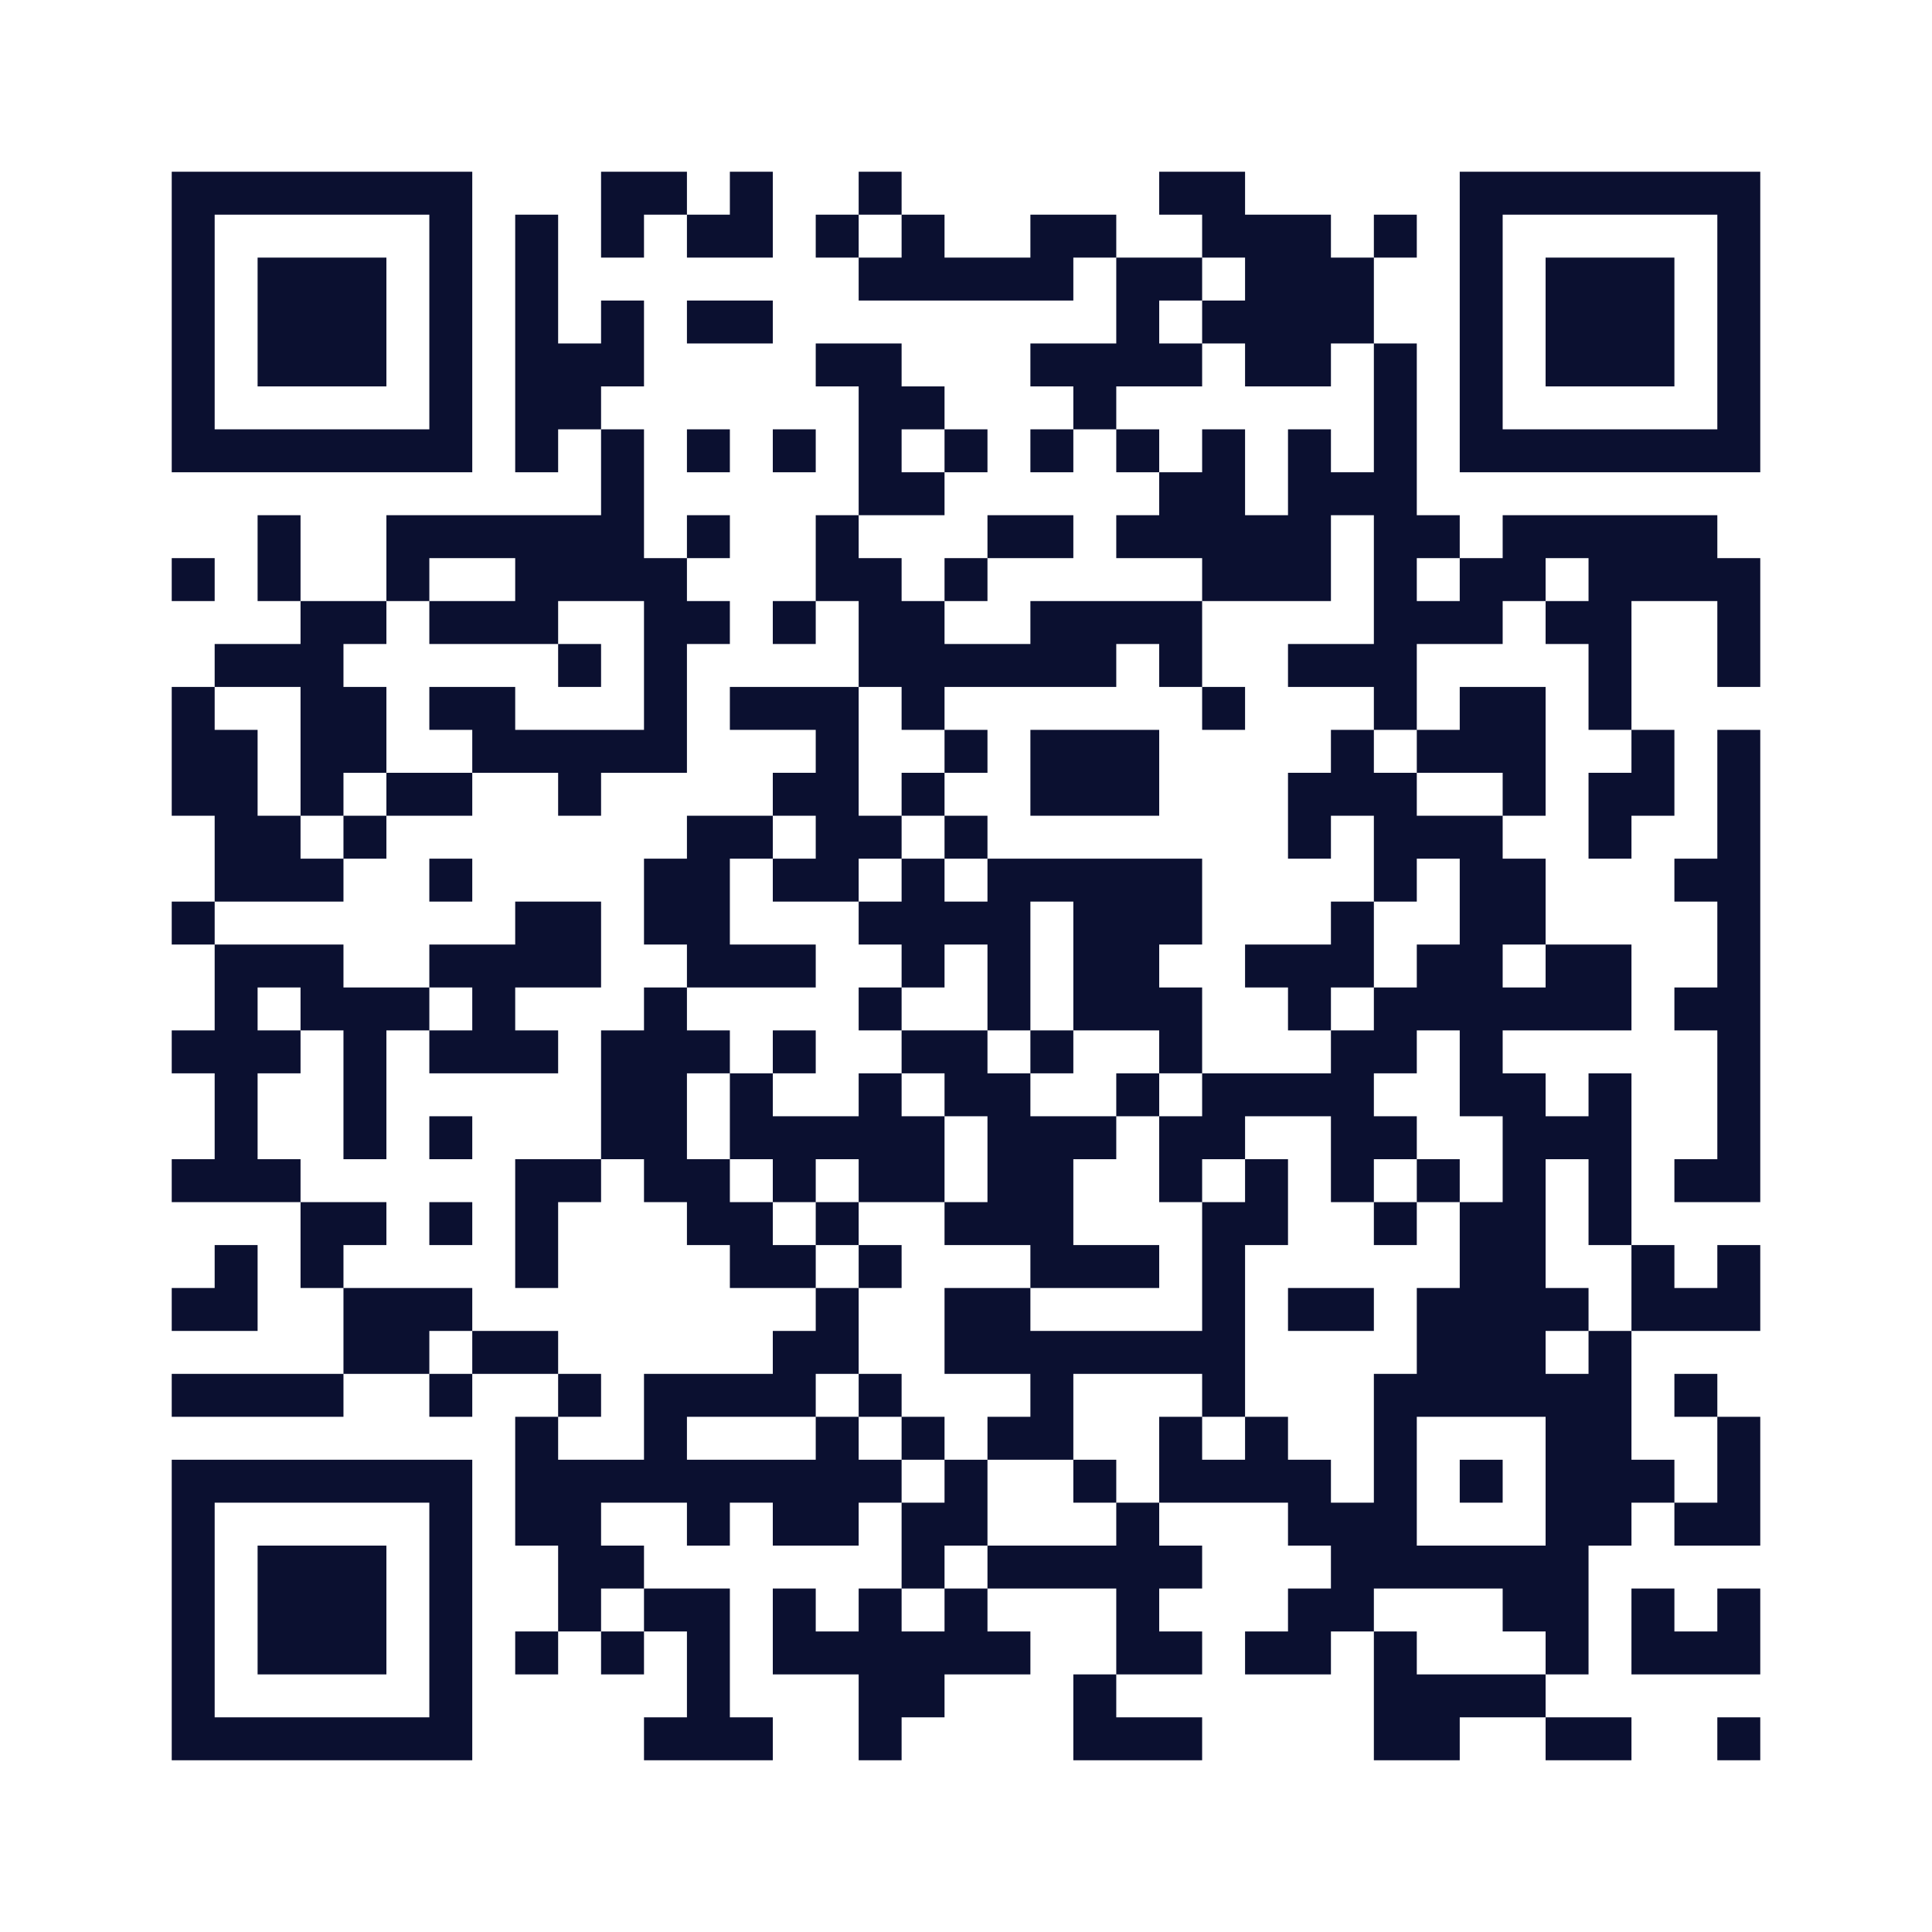
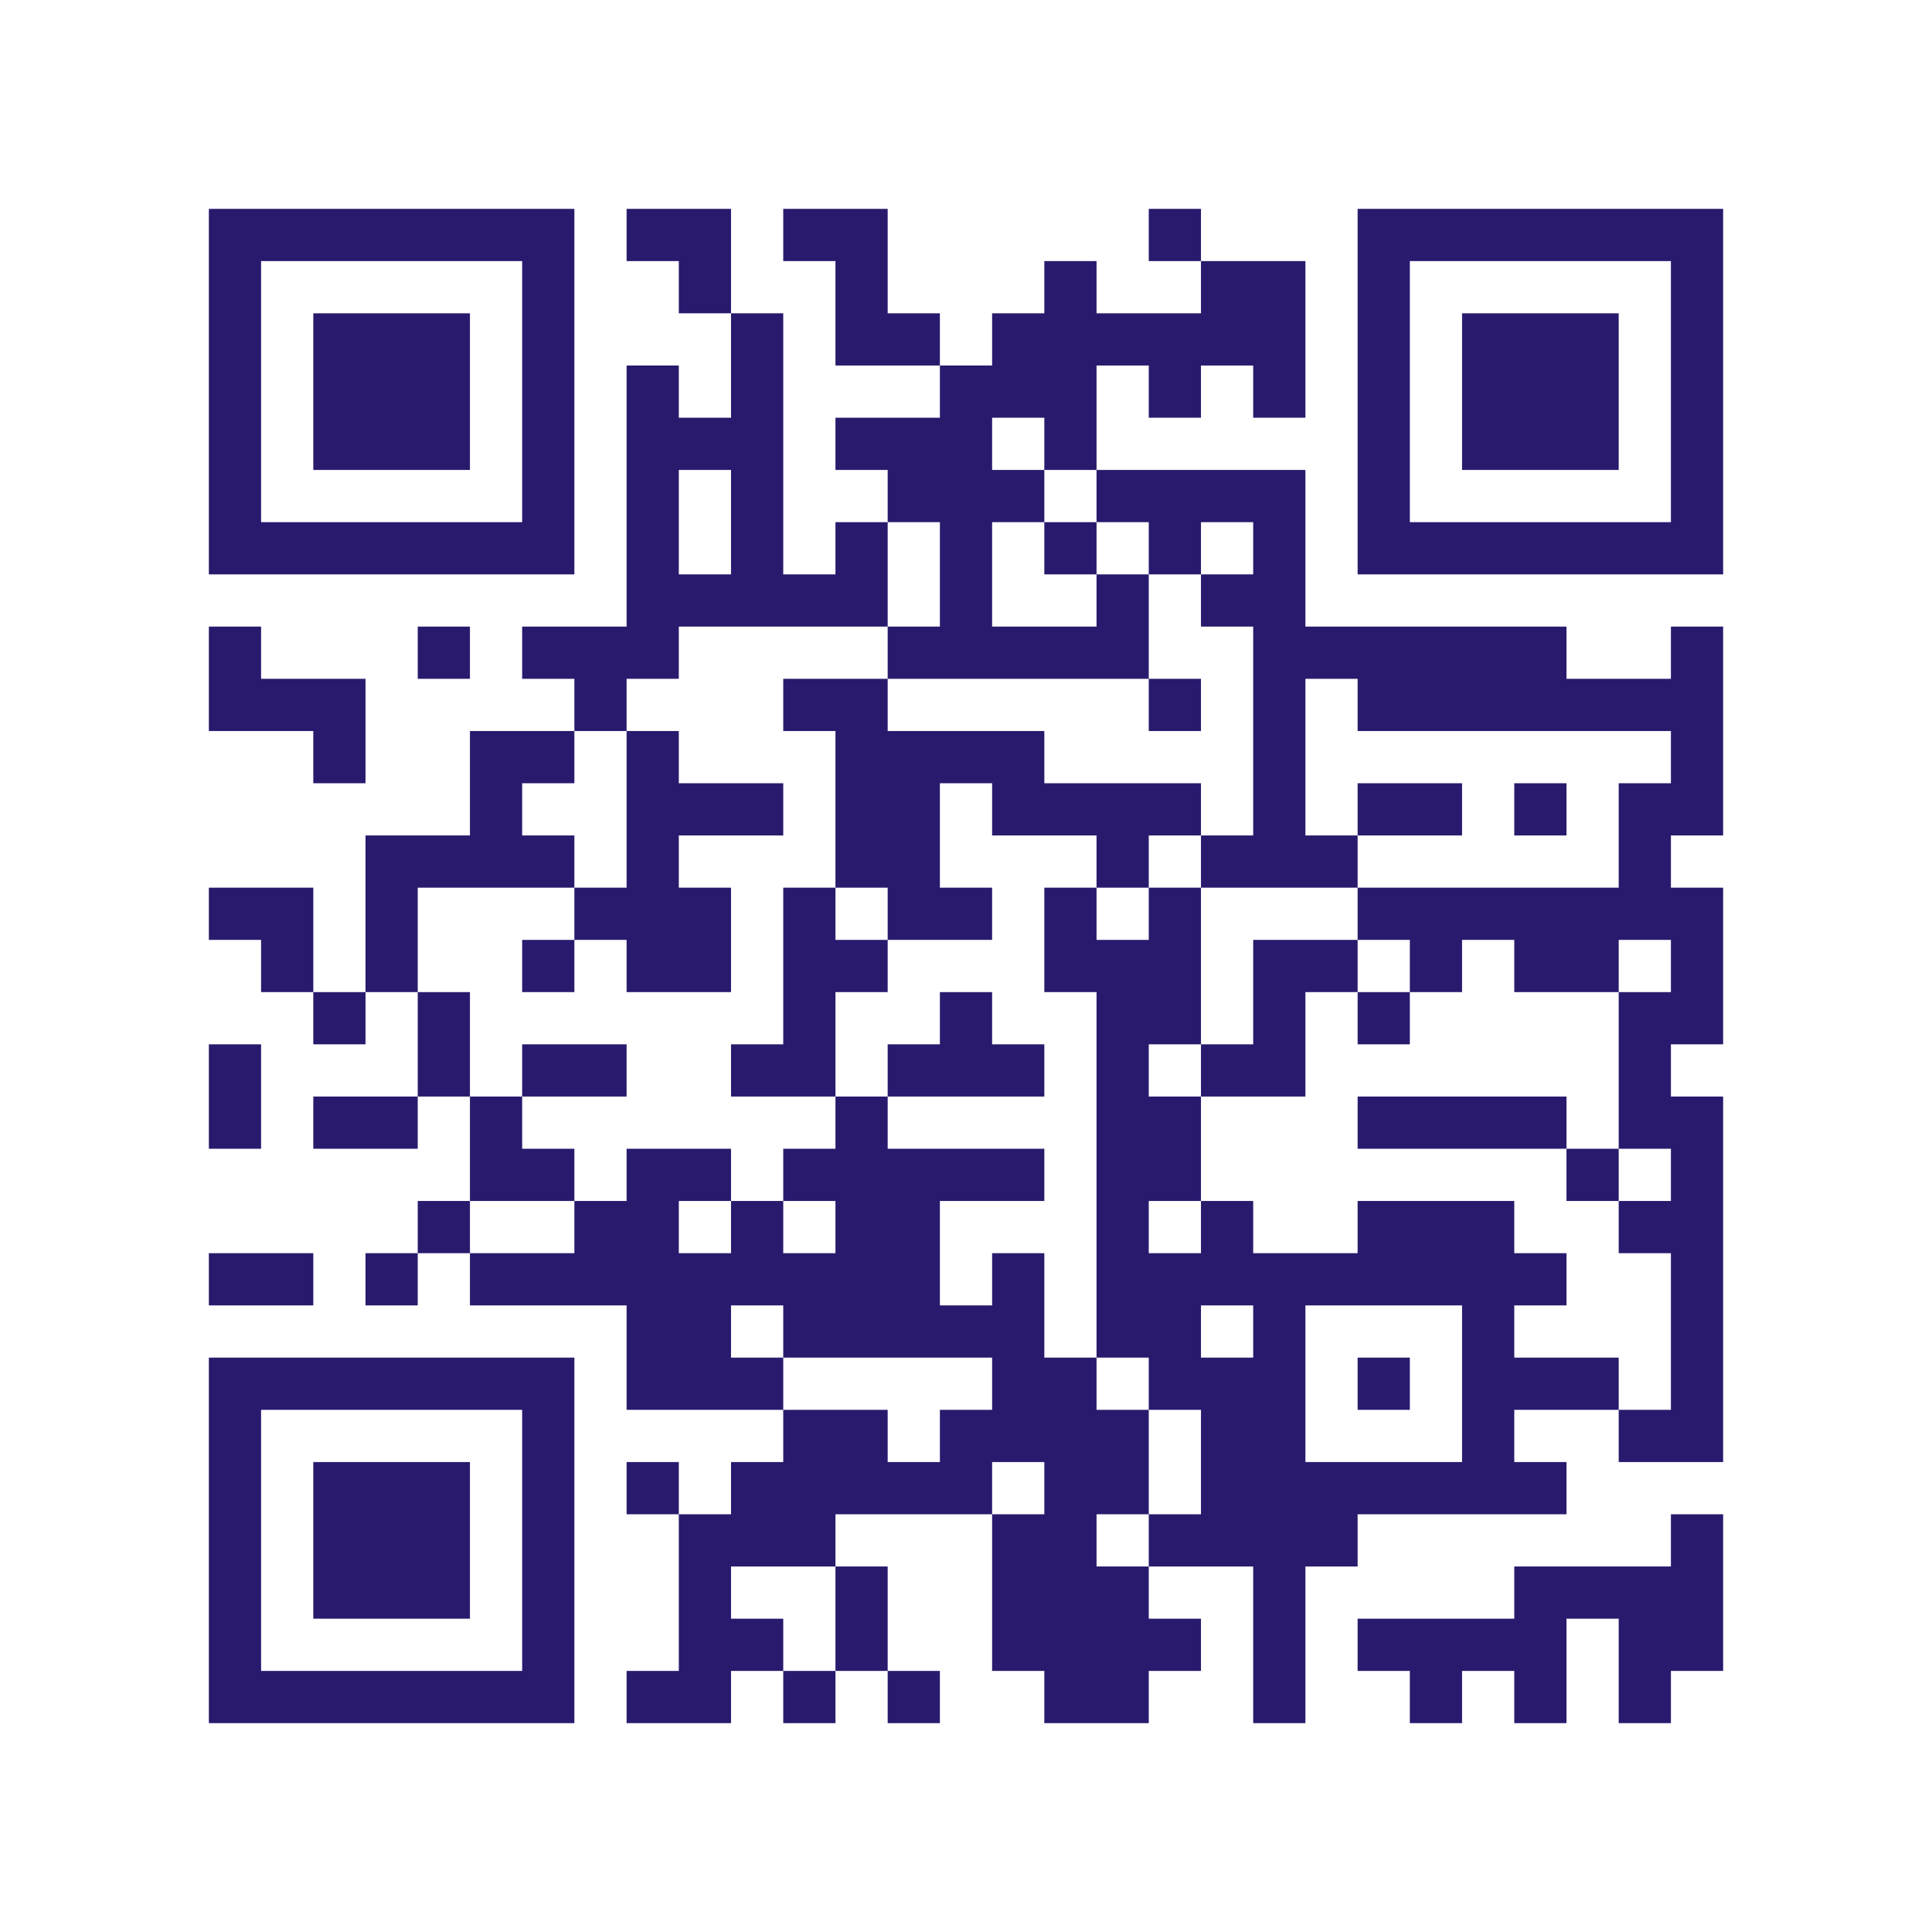
- <svg xmlns="http://www.w3.org/2000/svg" viewBox="0 0 540 540" width="540" height="540">
-   <rect width="540" height="540" fill="#fff" />
-   <path d="M48 48h12v12h-12zM60 48h12v12h-12zM72 48h12v12h-12zM84 48h12v12h-12zM96 48h12v12h-12zM108 48h12v12h-12zM120 48h12v12h-12zM168 48h12v12h-12zM180 48h12v12h-12zM204 48h12v12h-12zM240 48h12v12h-12zM324 48h12v12h-12zM336 48h12v12h-12zM408 48h12v12h-12zM420 48h12v12h-12zM432 48h12v12h-12zM444 48h12v12h-12zM456 48h12v12h-12zM468 48h12v12h-12zM480 48h12v12h-12zM48 60h12v12h-12zM120 60h12v12h-12zM144 60h12v12h-12zM168 60h12v12h-12zM192 60h12v12h-12zM204 60h12v12h-12zM228 60h12v12h-12zM252 60h12v12h-12zM288 60h12v12h-12zM300 60h12v12h-12zM336 60h12v12h-12zM348 60h12v12h-12zM360 60h12v12h-12zM384 60h12v12h-12zM408 60h12v12h-12zM480 60h12v12h-12zM48 72h12v12h-12zM72 72h12v12h-12zM84 72h12v12h-12zM96 72h12v12h-12zM120 72h12v12h-12zM144 72h12v12h-12zM240 72h12v12h-12zM252 72h12v12h-12zM264 72h12v12h-12zM276 72h12v12h-12zM288 72h12v12h-12zM312 72h12v12h-12zM324 72h12v12h-12zM348 72h12v12h-12zM360 72h12v12h-12zM372 72h12v12h-12zM408 72h12v12h-12zM432 72h12v12h-12zM444 72h12v12h-12zM456 72h12v12h-12zM480 72h12v12h-12zM48 84h12v12h-12zM72 84h12v12h-12zM84 84h12v12h-12zM96 84h12v12h-12zM120 84h12v12h-12zM144 84h12v12h-12zM168 84h12v12h-12zM192 84h12v12h-12zM204 84h12v12h-12zM312 84h12v12h-12zM336 84h12v12h-12zM348 84h12v12h-12zM360 84h12v12h-12zM372 84h12v12h-12zM408 84h12v12h-12zM432 84h12v12h-12zM444 84h12v12h-12zM456 84h12v12h-12zM480 84h12v12h-12zM48 96h12v12h-12zM72 96h12v12h-12zM84 96h12v12h-12zM96 96h12v12h-12zM120 96h12v12h-12zM144 96h12v12h-12zM156 96h12v12h-12zM168 96h12v12h-12zM228 96h12v12h-12zM240 96h12v12h-12zM288 96h12v12h-12zM300 96h12v12h-12zM312 96h12v12h-12zM324 96h12v12h-12zM348 96h12v12h-12zM360 96h12v12h-12zM384 96h12v12h-12zM408 96h12v12h-12zM432 96h12v12h-12zM444 96h12v12h-12zM456 96h12v12h-12zM480 96h12v12h-12zM48 108h12v12h-12zM120 108h12v12h-12zM144 108h12v12h-12zM156 108h12v12h-12zM240 108h12v12h-12zM252 108h12v12h-12zM300 108h12v12h-12zM384 108h12v12h-12zM408 108h12v12h-12zM480 108h12v12h-12zM48 120h12v12h-12zM60 120h12v12h-12zM72 120h12v12h-12zM84 120h12v12h-12zM96 120h12v12h-12zM108 120h12v12h-12zM120 120h12v12h-12zM144 120h12v12h-12zM168 120h12v12h-12zM192 120h12v12h-12zM216 120h12v12h-12zM240 120h12v12h-12zM264 120h12v12h-12zM288 120h12v12h-12zM312 120h12v12h-12zM336 120h12v12h-12zM360 120h12v12h-12zM384 120h12v12h-12zM408 120h12v12h-12zM420 120h12v12h-12zM432 120h12v12h-12zM444 120h12v12h-12zM456 120h12v12h-12zM468 120h12v12h-12zM480 120h12v12h-12zM168 132h12v12h-12zM240 132h12v12h-12zM252 132h12v12h-12zM324 132h12v12h-12zM336 132h12v12h-12zM360 132h12v12h-12zM372 132h12v12h-12zM384 132h12v12h-12zM72 144h12v12h-12zM108 144h12v12h-12zM120 144h12v12h-12zM132 144h12v12h-12zM144 144h12v12h-12zM156 144h12v12h-12zM168 144h12v12h-12zM192 144h12v12h-12zM228 144h12v12h-12zM276 144h12v12h-12zM288 144h12v12h-12zM312 144h12v12h-12zM324 144h12v12h-12zM336 144h12v12h-12zM348 144h12v12h-12zM360 144h12v12h-12zM384 144h12v12h-12zM396 144h12v12h-12zM420 144h12v12h-12zM432 144h12v12h-12zM444 144h12v12h-12zM456 144h12v12h-12zM468 144h12v12h-12zM48 156h12v12h-12zM72 156h12v12h-12zM108 156h12v12h-12zM144 156h12v12h-12zM156 156h12v12h-12zM168 156h12v12h-12zM180 156h12v12h-12zM228 156h12v12h-12zM240 156h12v12h-12zM264 156h12v12h-12zM336 156h12v12h-12zM348 156h12v12h-12zM360 156h12v12h-12zM384 156h12v12h-12zM408 156h12v12h-12zM420 156h12v12h-12zM444 156h12v12h-12zM456 156h12v12h-12zM468 156h12v12h-12zM480 156h12v12h-12zM84 168h12v12h-12zM96 168h12v12h-12zM120 168h12v12h-12zM132 168h12v12h-12zM144 168h12v12h-12zM180 168h12v12h-12zM192 168h12v12h-12zM216 168h12v12h-12zM240 168h12v12h-12zM252 168h12v12h-12zM288 168h12v12h-12zM300 168h12v12h-12zM312 168h12v12h-12zM324 168h12v12h-12zM384 168h12v12h-12zM396 168h12v12h-12zM408 168h12v12h-12zM432 168h12v12h-12zM444 168h12v12h-12zM480 168h12v12h-12zM60 180h12v12h-12zM72 180h12v12h-12zM84 180h12v12h-12zM156 180h12v12h-12zM180 180h12v12h-12zM240 180h12v12h-12zM252 180h12v12h-12zM264 180h12v12h-12zM276 180h12v12h-12zM288 180h12v12h-12zM300 180h12v12h-12zM324 180h12v12h-12zM360 180h12v12h-12zM372 180h12v12h-12zM384 180h12v12h-12zM444 180h12v12h-12zM480 180h12v12h-12zM48 192h12v12h-12zM84 192h12v12h-12zM96 192h12v12h-12zM120 192h12v12h-12zM132 192h12v12h-12zM180 192h12v12h-12zM204 192h12v12h-12zM216 192h12v12h-12zM228 192h12v12h-12zM252 192h12v12h-12zM336 192h12v12h-12zM384 192h12v12h-12zM408 192h12v12h-12zM420 192h12v12h-12zM444 192h12v12h-12zM48 204h12v12h-12zM60 204h12v12h-12zM84 204h12v12h-12zM96 204h12v12h-12zM132 204h12v12h-12zM144 204h12v12h-12zM156 204h12v12h-12zM168 204h12v12h-12zM180 204h12v12h-12zM228 204h12v12h-12zM264 204h12v12h-12zM288 204h12v12h-12zM300 204h12v12h-12zM312 204h12v12h-12zM372 204h12v12h-12zM396 204h12v12h-12zM408 204h12v12h-12zM420 204h12v12h-12zM456 204h12v12h-12zM480 204h12v12h-12zM48 216h12v12h-12zM60 216h12v12h-12zM84 216h12v12h-12zM108 216h12v12h-12zM120 216h12v12h-12zM156 216h12v12h-12zM216 216h12v12h-12zM228 216h12v12h-12zM252 216h12v12h-12zM288 216h12v12h-12zM300 216h12v12h-12zM312 216h12v12h-12zM360 216h12v12h-12zM372 216h12v12h-12zM384 216h12v12h-12zM420 216h12v12h-12zM444 216h12v12h-12zM456 216h12v12h-12zM480 216h12v12h-12zM60 228h12v12h-12zM72 228h12v12h-12zM96 228h12v12h-12zM192 228h12v12h-12zM204 228h12v12h-12zM228 228h12v12h-12zM240 228h12v12h-12zM264 228h12v12h-12zM360 228h12v12h-12zM384 228h12v12h-12zM396 228h12v12h-12zM408 228h12v12h-12zM444 228h12v12h-12zM480 228h12v12h-12zM60 240h12v12h-12zM72 240h12v12h-12zM84 240h12v12h-12zM120 240h12v12h-12zM180 240h12v12h-12zM192 240h12v12h-12zM216 240h12v12h-12zM228 240h12v12h-12zM252 240h12v12h-12zM276 240h12v12h-12zM288 240h12v12h-12zM300 240h12v12h-12zM312 240h12v12h-12zM324 240h12v12h-12zM384 240h12v12h-12zM408 240h12v12h-12zM420 240h12v12h-12zM468 240h12v12h-12zM480 240h12v12h-12zM48 252h12v12h-12zM144 252h12v12h-12zM156 252h12v12h-12zM180 252h12v12h-12zM192 252h12v12h-12zM240 252h12v12h-12zM252 252h12v12h-12zM264 252h12v12h-12zM276 252h12v12h-12zM300 252h12v12h-12zM312 252h12v12h-12zM324 252h12v12h-12zM372 252h12v12h-12zM408 252h12v12h-12zM420 252h12v12h-12zM480 252h12v12h-12zM60 264h12v12h-12zM72 264h12v12h-12zM84 264h12v12h-12zM120 264h12v12h-12zM132 264h12v12h-12zM144 264h12v12h-12zM156 264h12v12h-12zM192 264h12v12h-12zM204 264h12v12h-12zM216 264h12v12h-12zM252 264h12v12h-12zM276 264h12v12h-12zM300 264h12v12h-12zM312 264h12v12h-12zM348 264h12v12h-12zM360 264h12v12h-12zM372 264h12v12h-12zM396 264h12v12h-12zM408 264h12v12h-12zM432 264h12v12h-12zM444 264h12v12h-12zM480 264h12v12h-12zM60 276h12v12h-12zM84 276h12v12h-12zM96 276h12v12h-12zM108 276h12v12h-12zM132 276h12v12h-12zM180 276h12v12h-12zM240 276h12v12h-12zM276 276h12v12h-12zM300 276h12v12h-12zM312 276h12v12h-12zM324 276h12v12h-12zM360 276h12v12h-12zM384 276h12v12h-12zM396 276h12v12h-12zM408 276h12v12h-12zM420 276h12v12h-12zM432 276h12v12h-12zM444 276h12v12h-12zM468 276h12v12h-12zM480 276h12v12h-12zM48 288h12v12h-12zM60 288h12v12h-12zM72 288h12v12h-12zM96 288h12v12h-12zM120 288h12v12h-12zM132 288h12v12h-12zM144 288h12v12h-12zM168 288h12v12h-12zM180 288h12v12h-12zM192 288h12v12h-12zM216 288h12v12h-12zM252 288h12v12h-12zM264 288h12v12h-12zM288 288h12v12h-12zM324 288h12v12h-12zM372 288h12v12h-12zM384 288h12v12h-12zM408 288h12v12h-12zM480 288h12v12h-12zM60 300h12v12h-12zM96 300h12v12h-12zM168 300h12v12h-12zM180 300h12v12h-12zM204 300h12v12h-12zM240 300h12v12h-12zM264 300h12v12h-12zM276 300h12v12h-12zM312 300h12v12h-12zM336 300h12v12h-12zM348 300h12v12h-12zM360 300h12v12h-12zM372 300h12v12h-12zM408 300h12v12h-12zM420 300h12v12h-12zM444 300h12v12h-12zM480 300h12v12h-12zM60 312h12v12h-12zM96 312h12v12h-12zM120 312h12v12h-12zM168 312h12v12h-12zM180 312h12v12h-12zM204 312h12v12h-12zM216 312h12v12h-12zM228 312h12v12h-12zM240 312h12v12h-12zM252 312h12v12h-12zM276 312h12v12h-12zM288 312h12v12h-12zM300 312h12v12h-12zM324 312h12v12h-12zM336 312h12v12h-12zM372 312h12v12h-12zM384 312h12v12h-12zM420 312h12v12h-12zM432 312h12v12h-12zM444 312h12v12h-12zM480 312h12v12h-12zM48 324h12v12h-12zM60 324h12v12h-12zM72 324h12v12h-12zM144 324h12v12h-12zM156 324h12v12h-12zM180 324h12v12h-12zM192 324h12v12h-12zM216 324h12v12h-12zM240 324h12v12h-12zM252 324h12v12h-12zM276 324h12v12h-12zM288 324h12v12h-12zM324 324h12v12h-12zM348 324h12v12h-12zM372 324h12v12h-12zM396 324h12v12h-12zM420 324h12v12h-12zM444 324h12v12h-12zM468 324h12v12h-12zM480 324h12v12h-12zM84 336h12v12h-12zM96 336h12v12h-12zM120 336h12v12h-12zM144 336h12v12h-12zM192 336h12v12h-12zM204 336h12v12h-12zM228 336h12v12h-12zM264 336h12v12h-12zM276 336h12v12h-12zM288 336h12v12h-12zM336 336h12v12h-12zM348 336h12v12h-12zM384 336h12v12h-12zM408 336h12v12h-12zM420 336h12v12h-12zM444 336h12v12h-12zM60 348h12v12h-12zM84 348h12v12h-12zM144 348h12v12h-12zM204 348h12v12h-12zM216 348h12v12h-12zM240 348h12v12h-12zM288 348h12v12h-12zM300 348h12v12h-12zM312 348h12v12h-12zM336 348h12v12h-12zM408 348h12v12h-12zM420 348h12v12h-12zM456 348h12v12h-12zM480 348h12v12h-12zM48 360h12v12h-12zM60 360h12v12h-12zM96 360h12v12h-12zM108 360h12v12h-12zM120 360h12v12h-12zM228 360h12v12h-12zM264 360h12v12h-12zM276 360h12v12h-12zM336 360h12v12h-12zM360 360h12v12h-12zM372 360h12v12h-12zM396 360h12v12h-12zM408 360h12v12h-12zM420 360h12v12h-12zM432 360h12v12h-12zM456 360h12v12h-12zM468 360h12v12h-12zM480 360h12v12h-12zM96 372h12v12h-12zM108 372h12v12h-12zM132 372h12v12h-12zM144 372h12v12h-12zM216 372h12v12h-12zM228 372h12v12h-12zM264 372h12v12h-12zM276 372h12v12h-12zM288 372h12v12h-12zM300 372h12v12h-12zM312 372h12v12h-12zM324 372h12v12h-12zM336 372h12v12h-12zM396 372h12v12h-12zM408 372h12v12h-12zM420 372h12v12h-12zM444 372h12v12h-12zM48 384h12v12h-12zM60 384h12v12h-12zM72 384h12v12h-12zM84 384h12v12h-12zM120 384h12v12h-12zM156 384h12v12h-12zM180 384h12v12h-12zM192 384h12v12h-12zM204 384h12v12h-12zM216 384h12v12h-12zM240 384h12v12h-12zM288 384h12v12h-12zM336 384h12v12h-12zM384 384h12v12h-12zM396 384h12v12h-12zM408 384h12v12h-12zM420 384h12v12h-12zM432 384h12v12h-12zM444 384h12v12h-12zM468 384h12v12h-12zM144 396h12v12h-12zM180 396h12v12h-12zM228 396h12v12h-12zM252 396h12v12h-12zM276 396h12v12h-12zM288 396h12v12h-12zM324 396h12v12h-12zM348 396h12v12h-12zM384 396h12v12h-12zM432 396h12v12h-12zM444 396h12v12h-12zM480 396h12v12h-12zM48 408h12v12h-12zM60 408h12v12h-12zM72 408h12v12h-12zM84 408h12v12h-12zM96 408h12v12h-12zM108 408h12v12h-12zM120 408h12v12h-12zM144 408h12v12h-12zM156 408h12v12h-12zM168 408h12v12h-12zM180 408h12v12h-12zM192 408h12v12h-12zM204 408h12v12h-12zM216 408h12v12h-12zM228 408h12v12h-12zM240 408h12v12h-12zM264 408h12v12h-12zM300 408h12v12h-12zM324 408h12v12h-12zM336 408h12v12h-12zM348 408h12v12h-12zM360 408h12v12h-12zM384 408h12v12h-12zM408 408h12v12h-12zM432 408h12v12h-12zM444 408h12v12h-12zM456 408h12v12h-12zM480 408h12v12h-12zM48 420h12v12h-12zM120 420h12v12h-12zM144 420h12v12h-12zM156 420h12v12h-12zM192 420h12v12h-12zM216 420h12v12h-12zM228 420h12v12h-12zM252 420h12v12h-12zM264 420h12v12h-12zM312 420h12v12h-12zM360 420h12v12h-12zM372 420h12v12h-12zM384 420h12v12h-12zM432 420h12v12h-12zM444 420h12v12h-12zM468 420h12v12h-12zM480 420h12v12h-12zM48 432h12v12h-12zM72 432h12v12h-12zM84 432h12v12h-12zM96 432h12v12h-12zM120 432h12v12h-12zM156 432h12v12h-12zM168 432h12v12h-12zM252 432h12v12h-12zM276 432h12v12h-12zM288 432h12v12h-12zM300 432h12v12h-12zM312 432h12v12h-12zM324 432h12v12h-12zM372 432h12v12h-12zM384 432h12v12h-12zM396 432h12v12h-12zM408 432h12v12h-12zM420 432h12v12h-12zM432 432h12v12h-12zM48 444h12v12h-12zM72 444h12v12h-12zM84 444h12v12h-12zM96 444h12v12h-12zM120 444h12v12h-12zM156 444h12v12h-12zM180 444h12v12h-12zM192 444h12v12h-12zM216 444h12v12h-12zM240 444h12v12h-12zM264 444h12v12h-12zM312 444h12v12h-12zM360 444h12v12h-12zM372 444h12v12h-12zM420 444h12v12h-12zM432 444h12v12h-12zM456 444h12v12h-12zM480 444h12v12h-12zM48 456h12v12h-12zM72 456h12v12h-12zM84 456h12v12h-12zM96 456h12v12h-12zM120 456h12v12h-12zM144 456h12v12h-12zM168 456h12v12h-12zM192 456h12v12h-12zM216 456h12v12h-12zM228 456h12v12h-12zM240 456h12v12h-12zM252 456h12v12h-12zM264 456h12v12h-12zM276 456h12v12h-12zM312 456h12v12h-12zM324 456h12v12h-12zM348 456h12v12h-12zM360 456h12v12h-12zM384 456h12v12h-12zM432 456h12v12h-12zM456 456h12v12h-12zM468 456h12v12h-12zM480 456h12v12h-12zM48 468h12v12h-12zM120 468h12v12h-12zM192 468h12v12h-12zM240 468h12v12h-12zM252 468h12v12h-12zM300 468h12v12h-12zM384 468h12v12h-12zM396 468h12v12h-12zM408 468h12v12h-12zM420 468h12v12h-12zM48 480h12v12h-12zM60 480h12v12h-12zM72 480h12v12h-12zM84 480h12v12h-12zM96 480h12v12h-12zM108 480h12v12h-12zM120 480h12v12h-12zM180 480h12v12h-12zM192 480h12v12h-12zM204 480h12v12h-12zM240 480h12v12h-12zM300 480h12v12h-12zM312 480h12v12h-12zM324 480h12v12h-12zM384 480h12v12h-12zM396 480h12v12h-12zM432 480h12v12h-12zM444 480h12v12h-12zM480 480h12v12h-12z" fill="#0B1030" />
+ <svg xmlns="http://www.w3.org/2000/svg" viewBox="0 0 444 444" width="444" height="444">
+   <rect width="444" height="444" fill="#fff" />
+   <path d="M48 48h12v12h-12zM60 48h12v12h-12zM72 48h12v12h-12zM84 48h12v12h-12zM96 48h12v12h-12zM108 48h12v12h-12zM120 48h12v12h-12zM144 48h12v12h-12zM156 48h12v12h-12zM180 48h12v12h-12zM192 48h12v12h-12zM264 48h12v12h-12zM312 48h12v12h-12zM324 48h12v12h-12zM336 48h12v12h-12zM348 48h12v12h-12zM360 48h12v12h-12zM372 48h12v12h-12zM384 48h12v12h-12zM48 60h12v12h-12zM120 60h12v12h-12zM156 60h12v12h-12zM192 60h12v12h-12zM240 60h12v12h-12zM276 60h12v12h-12zM288 60h12v12h-12zM312 60h12v12h-12zM384 60h12v12h-12zM48 72h12v12h-12zM72 72h12v12h-12zM84 72h12v12h-12zM96 72h12v12h-12zM120 72h12v12h-12zM168 72h12v12h-12zM192 72h12v12h-12zM204 72h12v12h-12zM228 72h12v12h-12zM240 72h12v12h-12zM252 72h12v12h-12zM264 72h12v12h-12zM276 72h12v12h-12zM288 72h12v12h-12zM312 72h12v12h-12zM336 72h12v12h-12zM348 72h12v12h-12zM360 72h12v12h-12zM384 72h12v12h-12zM48 84h12v12h-12zM72 84h12v12h-12zM84 84h12v12h-12zM96 84h12v12h-12zM120 84h12v12h-12zM144 84h12v12h-12zM168 84h12v12h-12zM216 84h12v12h-12zM228 84h12v12h-12zM240 84h12v12h-12zM264 84h12v12h-12zM288 84h12v12h-12zM312 84h12v12h-12zM336 84h12v12h-12zM348 84h12v12h-12zM360 84h12v12h-12zM384 84h12v12h-12zM48 96h12v12h-12zM72 96h12v12h-12zM84 96h12v12h-12zM96 96h12v12h-12zM120 96h12v12h-12zM144 96h12v12h-12zM156 96h12v12h-12zM168 96h12v12h-12zM192 96h12v12h-12zM204 96h12v12h-12zM216 96h12v12h-12zM240 96h12v12h-12zM312 96h12v12h-12zM336 96h12v12h-12zM348 96h12v12h-12zM360 96h12v12h-12zM384 96h12v12h-12zM48 108h12v12h-12zM120 108h12v12h-12zM144 108h12v12h-12zM168 108h12v12h-12zM204 108h12v12h-12zM216 108h12v12h-12zM228 108h12v12h-12zM252 108h12v12h-12zM264 108h12v12h-12zM276 108h12v12h-12zM288 108h12v12h-12zM312 108h12v12h-12zM384 108h12v12h-12zM48 120h12v12h-12zM60 120h12v12h-12zM72 120h12v12h-12zM84 120h12v12h-12zM96 120h12v12h-12zM108 120h12v12h-12zM120 120h12v12h-12zM144 120h12v12h-12zM168 120h12v12h-12zM192 120h12v12h-12zM216 120h12v12h-12zM240 120h12v12h-12zM264 120h12v12h-12zM288 120h12v12h-12zM312 120h12v12h-12zM324 120h12v12h-12zM336 120h12v12h-12zM348 120h12v12h-12zM360 120h12v12h-12zM372 120h12v12h-12zM384 120h12v12h-12zM144 132h12v12h-12zM156 132h12v12h-12zM168 132h12v12h-12zM180 132h12v12h-12zM192 132h12v12h-12zM216 132h12v12h-12zM252 132h12v12h-12zM276 132h12v12h-12zM288 132h12v12h-12zM48 144h12v12h-12zM96 144h12v12h-12zM120 144h12v12h-12zM132 144h12v12h-12zM144 144h12v12h-12zM204 144h12v12h-12zM216 144h12v12h-12zM228 144h12v12h-12zM240 144h12v12h-12zM252 144h12v12h-12zM288 144h12v12h-12zM300 144h12v12h-12zM312 144h12v12h-12zM324 144h12v12h-12zM336 144h12v12h-12zM348 144h12v12h-12zM384 144h12v12h-12zM48 156h12v12h-12zM60 156h12v12h-12zM72 156h12v12h-12zM132 156h12v12h-12zM180 156h12v12h-12zM192 156h12v12h-12zM264 156h12v12h-12zM288 156h12v12h-12zM312 156h12v12h-12zM324 156h12v12h-12zM336 156h12v12h-12zM348 156h12v12h-12zM360 156h12v12h-12zM372 156h12v12h-12zM384 156h12v12h-12zM72 168h12v12h-12zM108 168h12v12h-12zM120 168h12v12h-12zM144 168h12v12h-12zM192 168h12v12h-12zM204 168h12v12h-12zM216 168h12v12h-12zM228 168h12v12h-12zM288 168h12v12h-12zM384 168h12v12h-12zM108 180h12v12h-12zM144 180h12v12h-12zM156 180h12v12h-12zM168 180h12v12h-12zM192 180h12v12h-12zM204 180h12v12h-12zM228 180h12v12h-12zM240 180h12v12h-12zM252 180h12v12h-12zM264 180h12v12h-12zM288 180h12v12h-12zM312 180h12v12h-12zM324 180h12v12h-12zM348 180h12v12h-12zM372 180h12v12h-12zM384 180h12v12h-12zM84 192h12v12h-12zM96 192h12v12h-12zM108 192h12v12h-12zM120 192h12v12h-12zM144 192h12v12h-12zM192 192h12v12h-12zM204 192h12v12h-12zM252 192h12v12h-12zM276 192h12v12h-12zM288 192h12v12h-12zM300 192h12v12h-12zM372 192h12v12h-12zM48 204h12v12h-12zM60 204h12v12h-12zM84 204h12v12h-12zM132 204h12v12h-12zM144 204h12v12h-12zM156 204h12v12h-12zM180 204h12v12h-12zM204 204h12v12h-12zM216 204h12v12h-12zM240 204h12v12h-12zM264 204h12v12h-12zM312 204h12v12h-12zM324 204h12v12h-12zM336 204h12v12h-12zM348 204h12v12h-12zM360 204h12v12h-12zM372 204h12v12h-12zM384 204h12v12h-12zM60 216h12v12h-12zM84 216h12v12h-12zM120 216h12v12h-12zM144 216h12v12h-12zM156 216h12v12h-12zM180 216h12v12h-12zM192 216h12v12h-12zM240 216h12v12h-12zM252 216h12v12h-12zM264 216h12v12h-12zM288 216h12v12h-12zM300 216h12v12h-12zM324 216h12v12h-12zM348 216h12v12h-12zM360 216h12v12h-12zM384 216h12v12h-12zM72 228h12v12h-12zM96 228h12v12h-12zM180 228h12v12h-12zM216 228h12v12h-12zM252 228h12v12h-12zM264 228h12v12h-12zM288 228h12v12h-12zM312 228h12v12h-12zM372 228h12v12h-12zM384 228h12v12h-12zM48 240h12v12h-12zM96 240h12v12h-12zM120 240h12v12h-12zM132 240h12v12h-12zM168 240h12v12h-12zM180 240h12v12h-12zM204 240h12v12h-12zM216 240h12v12h-12zM228 240h12v12h-12zM252 240h12v12h-12zM276 240h12v12h-12zM288 240h12v12h-12zM372 240h12v12h-12zM48 252h12v12h-12zM72 252h12v12h-12zM84 252h12v12h-12zM108 252h12v12h-12zM192 252h12v12h-12zM252 252h12v12h-12zM264 252h12v12h-12zM312 252h12v12h-12zM324 252h12v12h-12zM336 252h12v12h-12zM348 252h12v12h-12zM372 252h12v12h-12zM384 252h12v12h-12zM108 264h12v12h-12zM120 264h12v12h-12zM144 264h12v12h-12zM156 264h12v12h-12zM180 264h12v12h-12zM192 264h12v12h-12zM204 264h12v12h-12zM216 264h12v12h-12zM228 264h12v12h-12zM252 264h12v12h-12zM264 264h12v12h-12zM360 264h12v12h-12zM384 264h12v12h-12zM96 276h12v12h-12zM132 276h12v12h-12zM144 276h12v12h-12zM168 276h12v12h-12zM192 276h12v12h-12zM204 276h12v12h-12zM252 276h12v12h-12zM276 276h12v12h-12zM312 276h12v12h-12zM324 276h12v12h-12zM336 276h12v12h-12zM372 276h12v12h-12zM384 276h12v12h-12zM48 288h12v12h-12zM60 288h12v12h-12zM84 288h12v12h-12zM108 288h12v12h-12zM120 288h12v12h-12zM132 288h12v12h-12zM144 288h12v12h-12zM156 288h12v12h-12zM168 288h12v12h-12zM180 288h12v12h-12zM192 288h12v12h-12zM204 288h12v12h-12zM228 288h12v12h-12zM252 288h12v12h-12zM264 288h12v12h-12zM276 288h12v12h-12zM288 288h12v12h-12zM300 288h12v12h-12zM312 288h12v12h-12zM324 288h12v12h-12zM336 288h12v12h-12zM348 288h12v12h-12zM384 288h12v12h-12zM144 300h12v12h-12zM156 300h12v12h-12zM180 300h12v12h-12zM192 300h12v12h-12zM204 300h12v12h-12zM216 300h12v12h-12zM228 300h12v12h-12zM252 300h12v12h-12zM264 300h12v12h-12zM288 300h12v12h-12zM336 300h12v12h-12zM384 300h12v12h-12zM48 312h12v12h-12zM60 312h12v12h-12zM72 312h12v12h-12zM84 312h12v12h-12zM96 312h12v12h-12zM108 312h12v12h-12zM120 312h12v12h-12zM144 312h12v12h-12zM156 312h12v12h-12zM168 312h12v12h-12zM228 312h12v12h-12zM240 312h12v12h-12zM264 312h12v12h-12zM276 312h12v12h-12zM288 312h12v12h-12zM312 312h12v12h-12zM336 312h12v12h-12zM348 312h12v12h-12zM360 312h12v12h-12zM384 312h12v12h-12zM48 324h12v12h-12zM120 324h12v12h-12zM180 324h12v12h-12zM192 324h12v12h-12zM216 324h12v12h-12zM228 324h12v12h-12zM240 324h12v12h-12zM252 324h12v12h-12zM276 324h12v12h-12zM288 324h12v12h-12zM336 324h12v12h-12zM372 324h12v12h-12zM384 324h12v12h-12zM48 336h12v12h-12zM72 336h12v12h-12zM84 336h12v12h-12zM96 336h12v12h-12zM120 336h12v12h-12zM144 336h12v12h-12zM168 336h12v12h-12zM180 336h12v12h-12zM192 336h12v12h-12zM204 336h12v12h-12zM216 336h12v12h-12zM240 336h12v12h-12zM252 336h12v12h-12zM276 336h12v12h-12zM288 336h12v12h-12zM300 336h12v12h-12zM312 336h12v12h-12zM324 336h12v12h-12zM336 336h12v12h-12zM348 336h12v12h-12zM48 348h12v12h-12zM72 348h12v12h-12zM84 348h12v12h-12zM96 348h12v12h-12zM120 348h12v12h-12zM156 348h12v12h-12zM168 348h12v12h-12zM180 348h12v12h-12zM228 348h12v12h-12zM240 348h12v12h-12zM264 348h12v12h-12zM276 348h12v12h-12zM288 348h12v12h-12zM300 348h12v12h-12zM384 348h12v12h-12zM48 360h12v12h-12zM72 360h12v12h-12zM84 360h12v12h-12zM96 360h12v12h-12zM120 360h12v12h-12zM156 360h12v12h-12zM192 360h12v12h-12zM228 360h12v12h-12zM240 360h12v12h-12zM252 360h12v12h-12zM288 360h12v12h-12zM348 360h12v12h-12zM360 360h12v12h-12zM372 360h12v12h-12zM384 360h12v12h-12zM48 372h12v12h-12zM120 372h12v12h-12zM156 372h12v12h-12zM168 372h12v12h-12zM192 372h12v12h-12zM228 372h12v12h-12zM240 372h12v12h-12zM252 372h12v12h-12zM264 372h12v12h-12zM288 372h12v12h-12zM312 372h12v12h-12zM324 372h12v12h-12zM336 372h12v12h-12zM348 372h12v12h-12zM372 372h12v12h-12zM384 372h12v12h-12zM48 384h12v12h-12zM60 384h12v12h-12zM72 384h12v12h-12zM84 384h12v12h-12zM96 384h12v12h-12zM108 384h12v12h-12zM120 384h12v12h-12zM144 384h12v12h-12zM156 384h12v12h-12zM180 384h12v12h-12zM204 384h12v12h-12zM240 384h12v12h-12zM252 384h12v12h-12zM288 384h12v12h-12zM324 384h12v12h-12zM348 384h12v12h-12zM372 384h12v12h-12z" fill="#2a1a6e" />
</svg>
